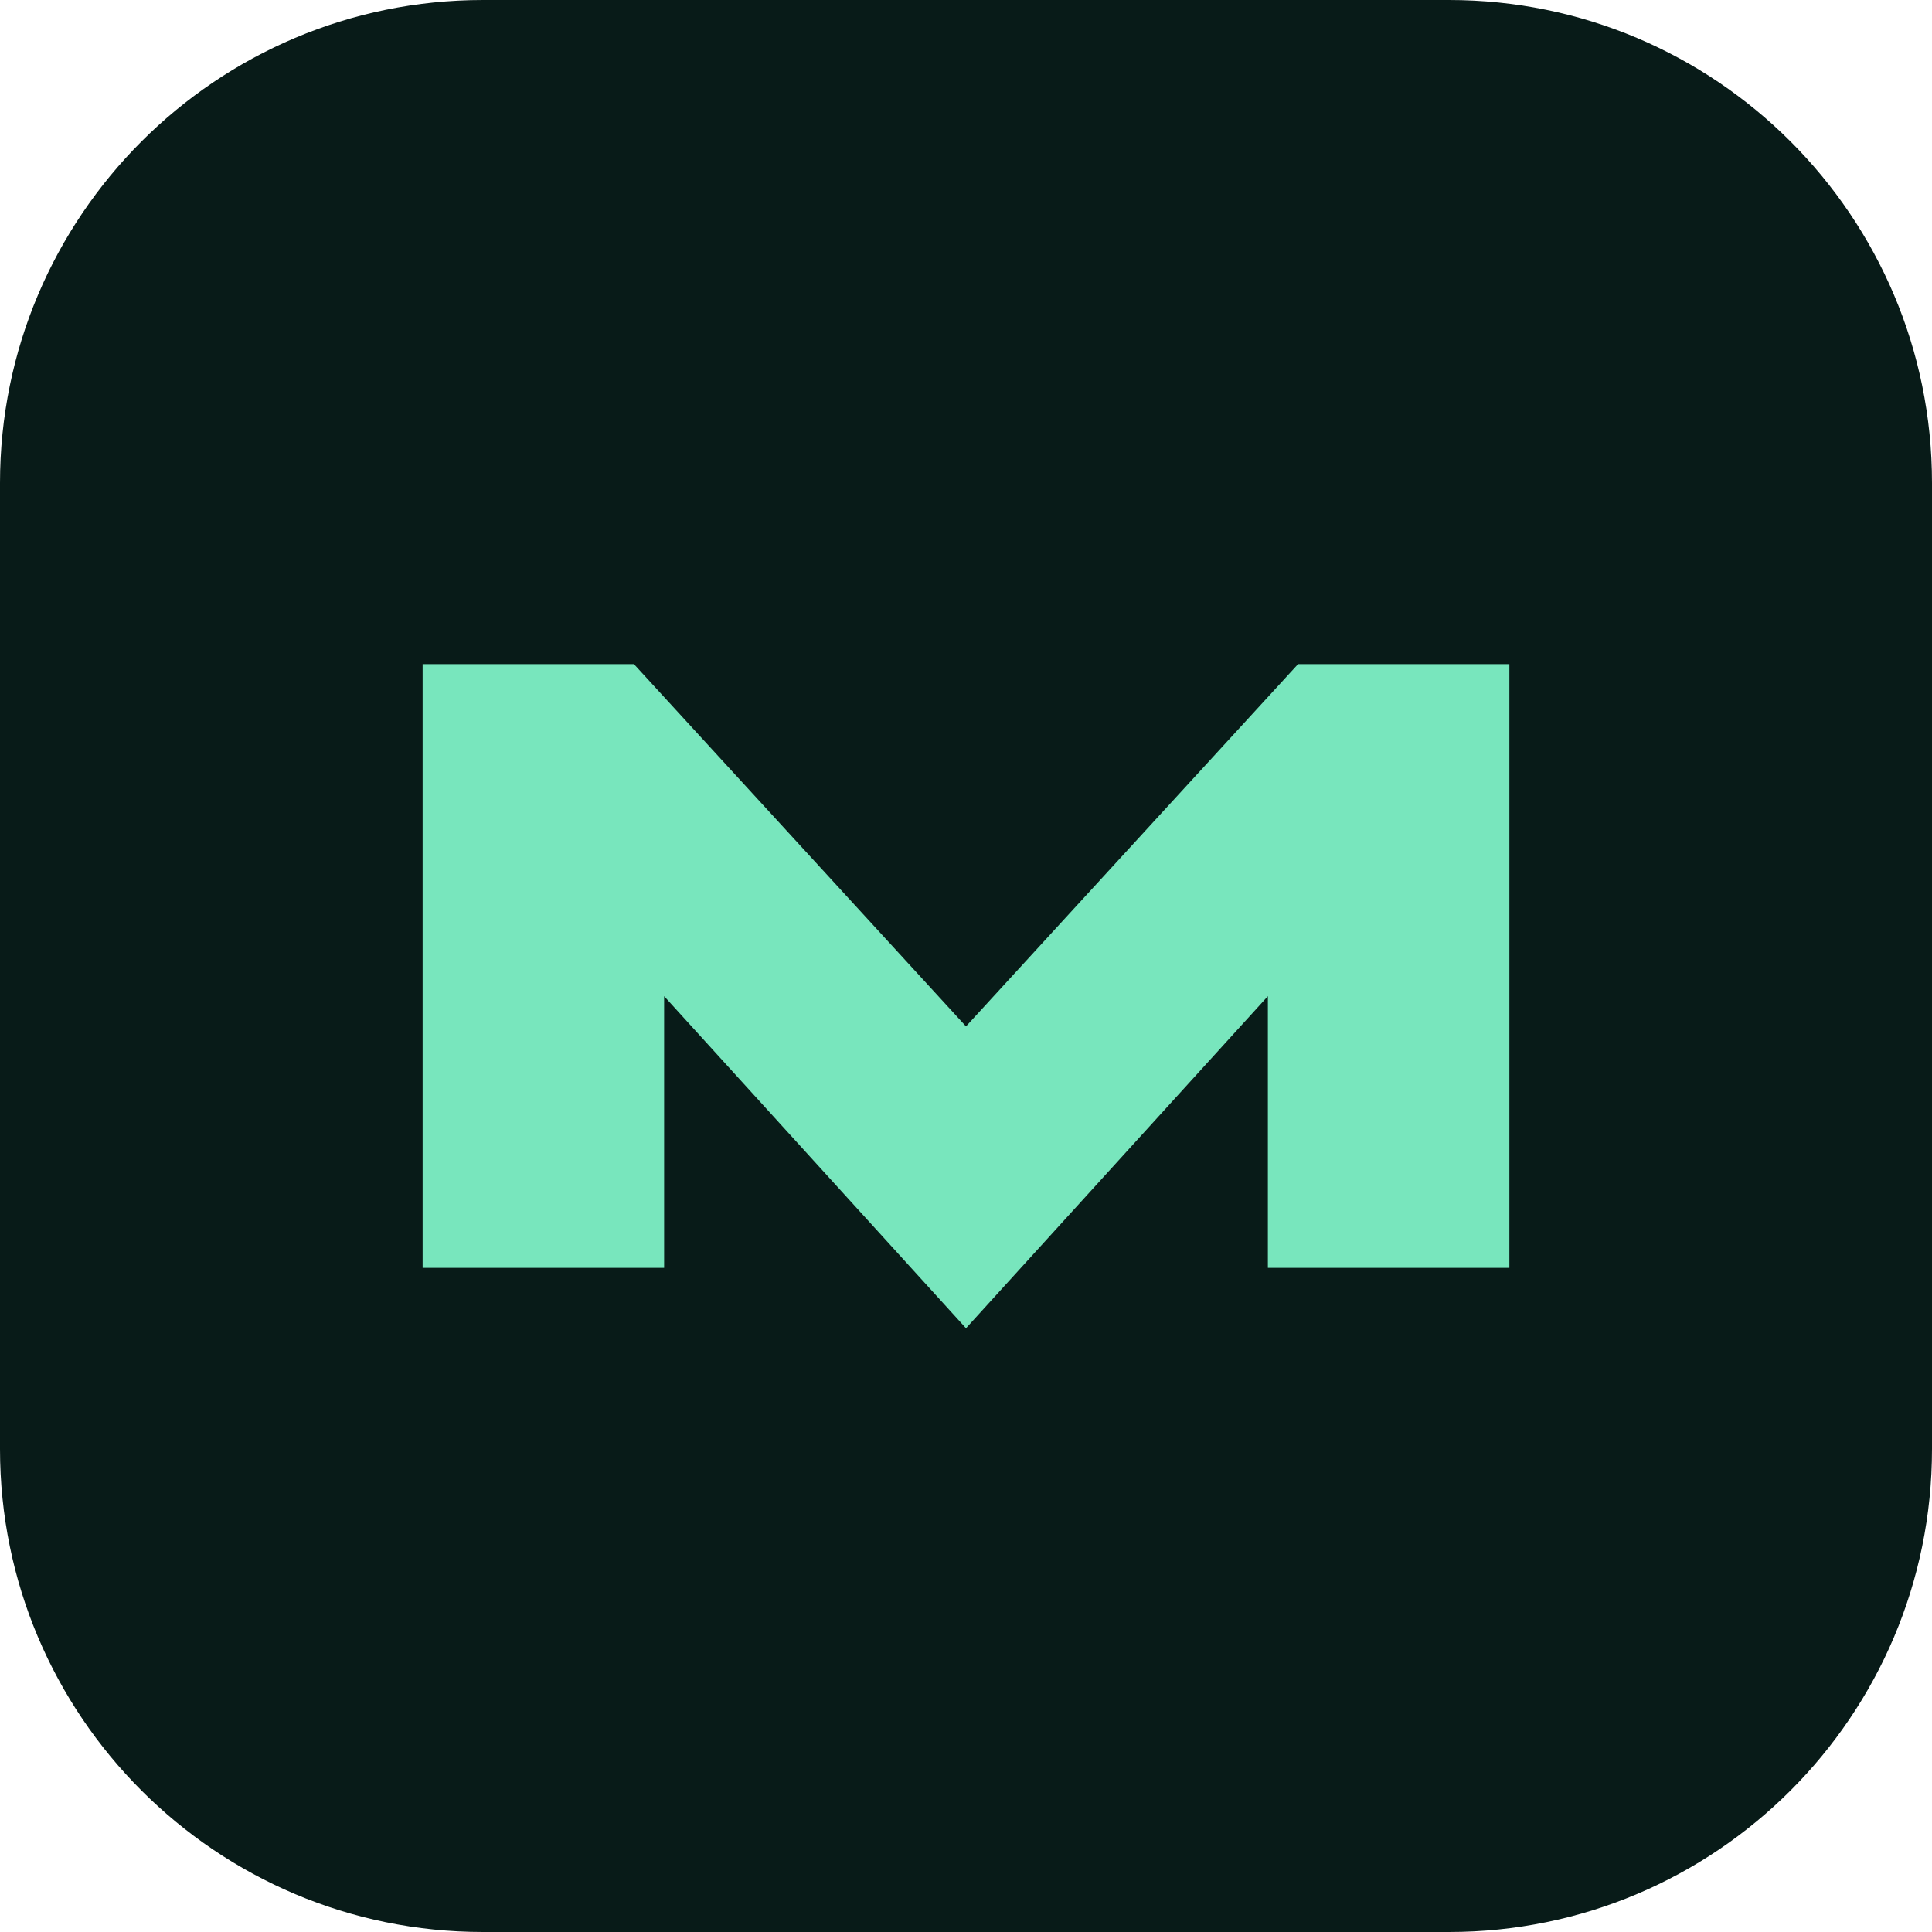
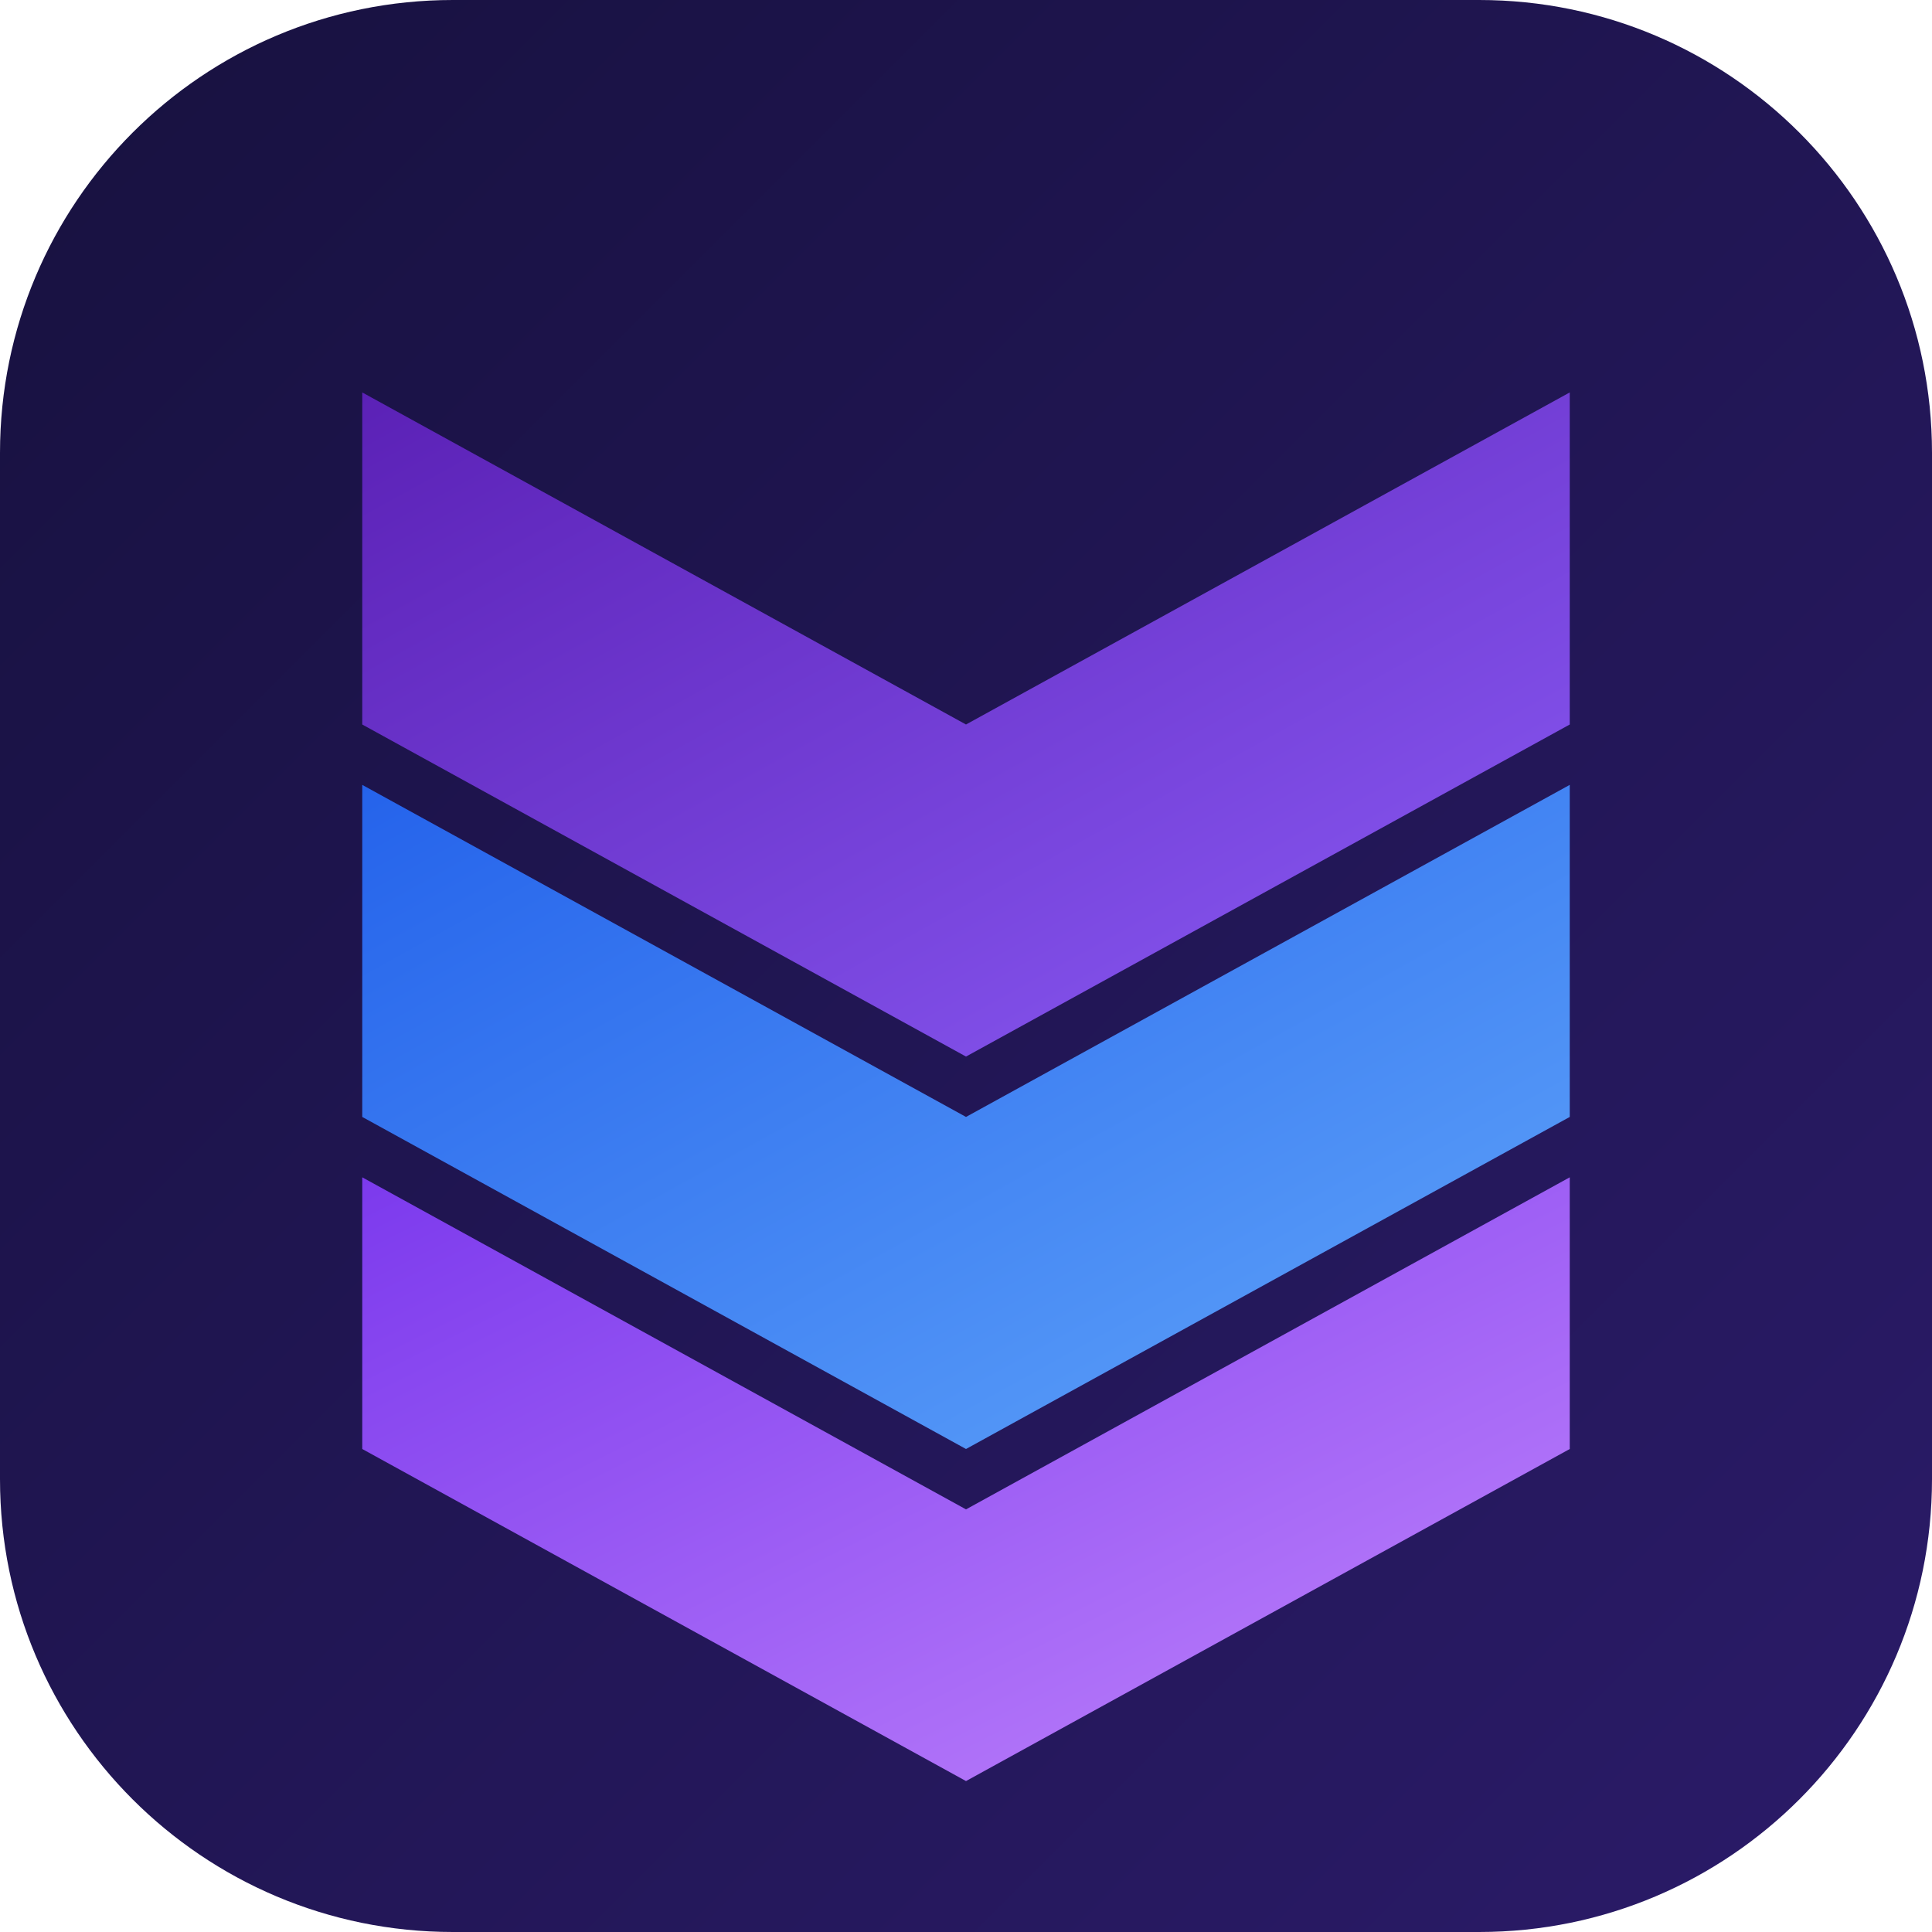
- <svg xmlns="http://www.w3.org/2000/svg" viewBox="0 0 64 64">
-   <rect width="64" height="64" rx="16" fill="#081b18" />
-   <path d="M14 42V22h7l11 12 11-12h7v20h-8V33L32 44 22 33v9z" fill="#78e6bd" />
+ <svg xmlns="http://www.w3.org/2000/svg" viewBox="0 0 64 64" role="img" aria-label="Measurement Stack">
+   <defs>
+     <linearGradient id="bg" x1="0" y1="0" x2="1" y2="1">
+       <stop offset="0" stop-color="#17113F" />
+       <stop offset="1" stop-color="#2B1B69" />
+     </linearGradient>
+     <linearGradient id="a" x1="0" y1="0" x2="1" y2="1">
+       <stop offset="0" stop-color="#5B21B6" />
+       <stop offset="1" stop-color="#8B5CF6" />
+     </linearGradient>
+     <linearGradient id="b" x1="0" y1="0" x2="1" y2="1">
+       <stop offset="0" stop-color="#2563EB" />
+       <stop offset="1" stop-color="#60A5FA" />
+     </linearGradient>
+     <linearGradient id="c" x1="0" y1="0" x2="1" y2="1">
+       <stop offset="0" stop-color="#7C3AED" />
+       <stop offset="1" stop-color="#C084FC" />
+     </linearGradient>
+   </defs>
+   <rect width="64" height="64" rx="15" fill="url(#bg)" />
+   <path d="M12 13 32 24 52 13v11L32 35 12 24Z" fill="url(#a)" />
+   <path d="M12 26 32 37 52 26v11L32 48 12 37Z" fill="url(#b)" />
+   <path d="M12 39 32 50 52 39v9L32 59 12 48Z" fill="url(#c)" />
</svg>
